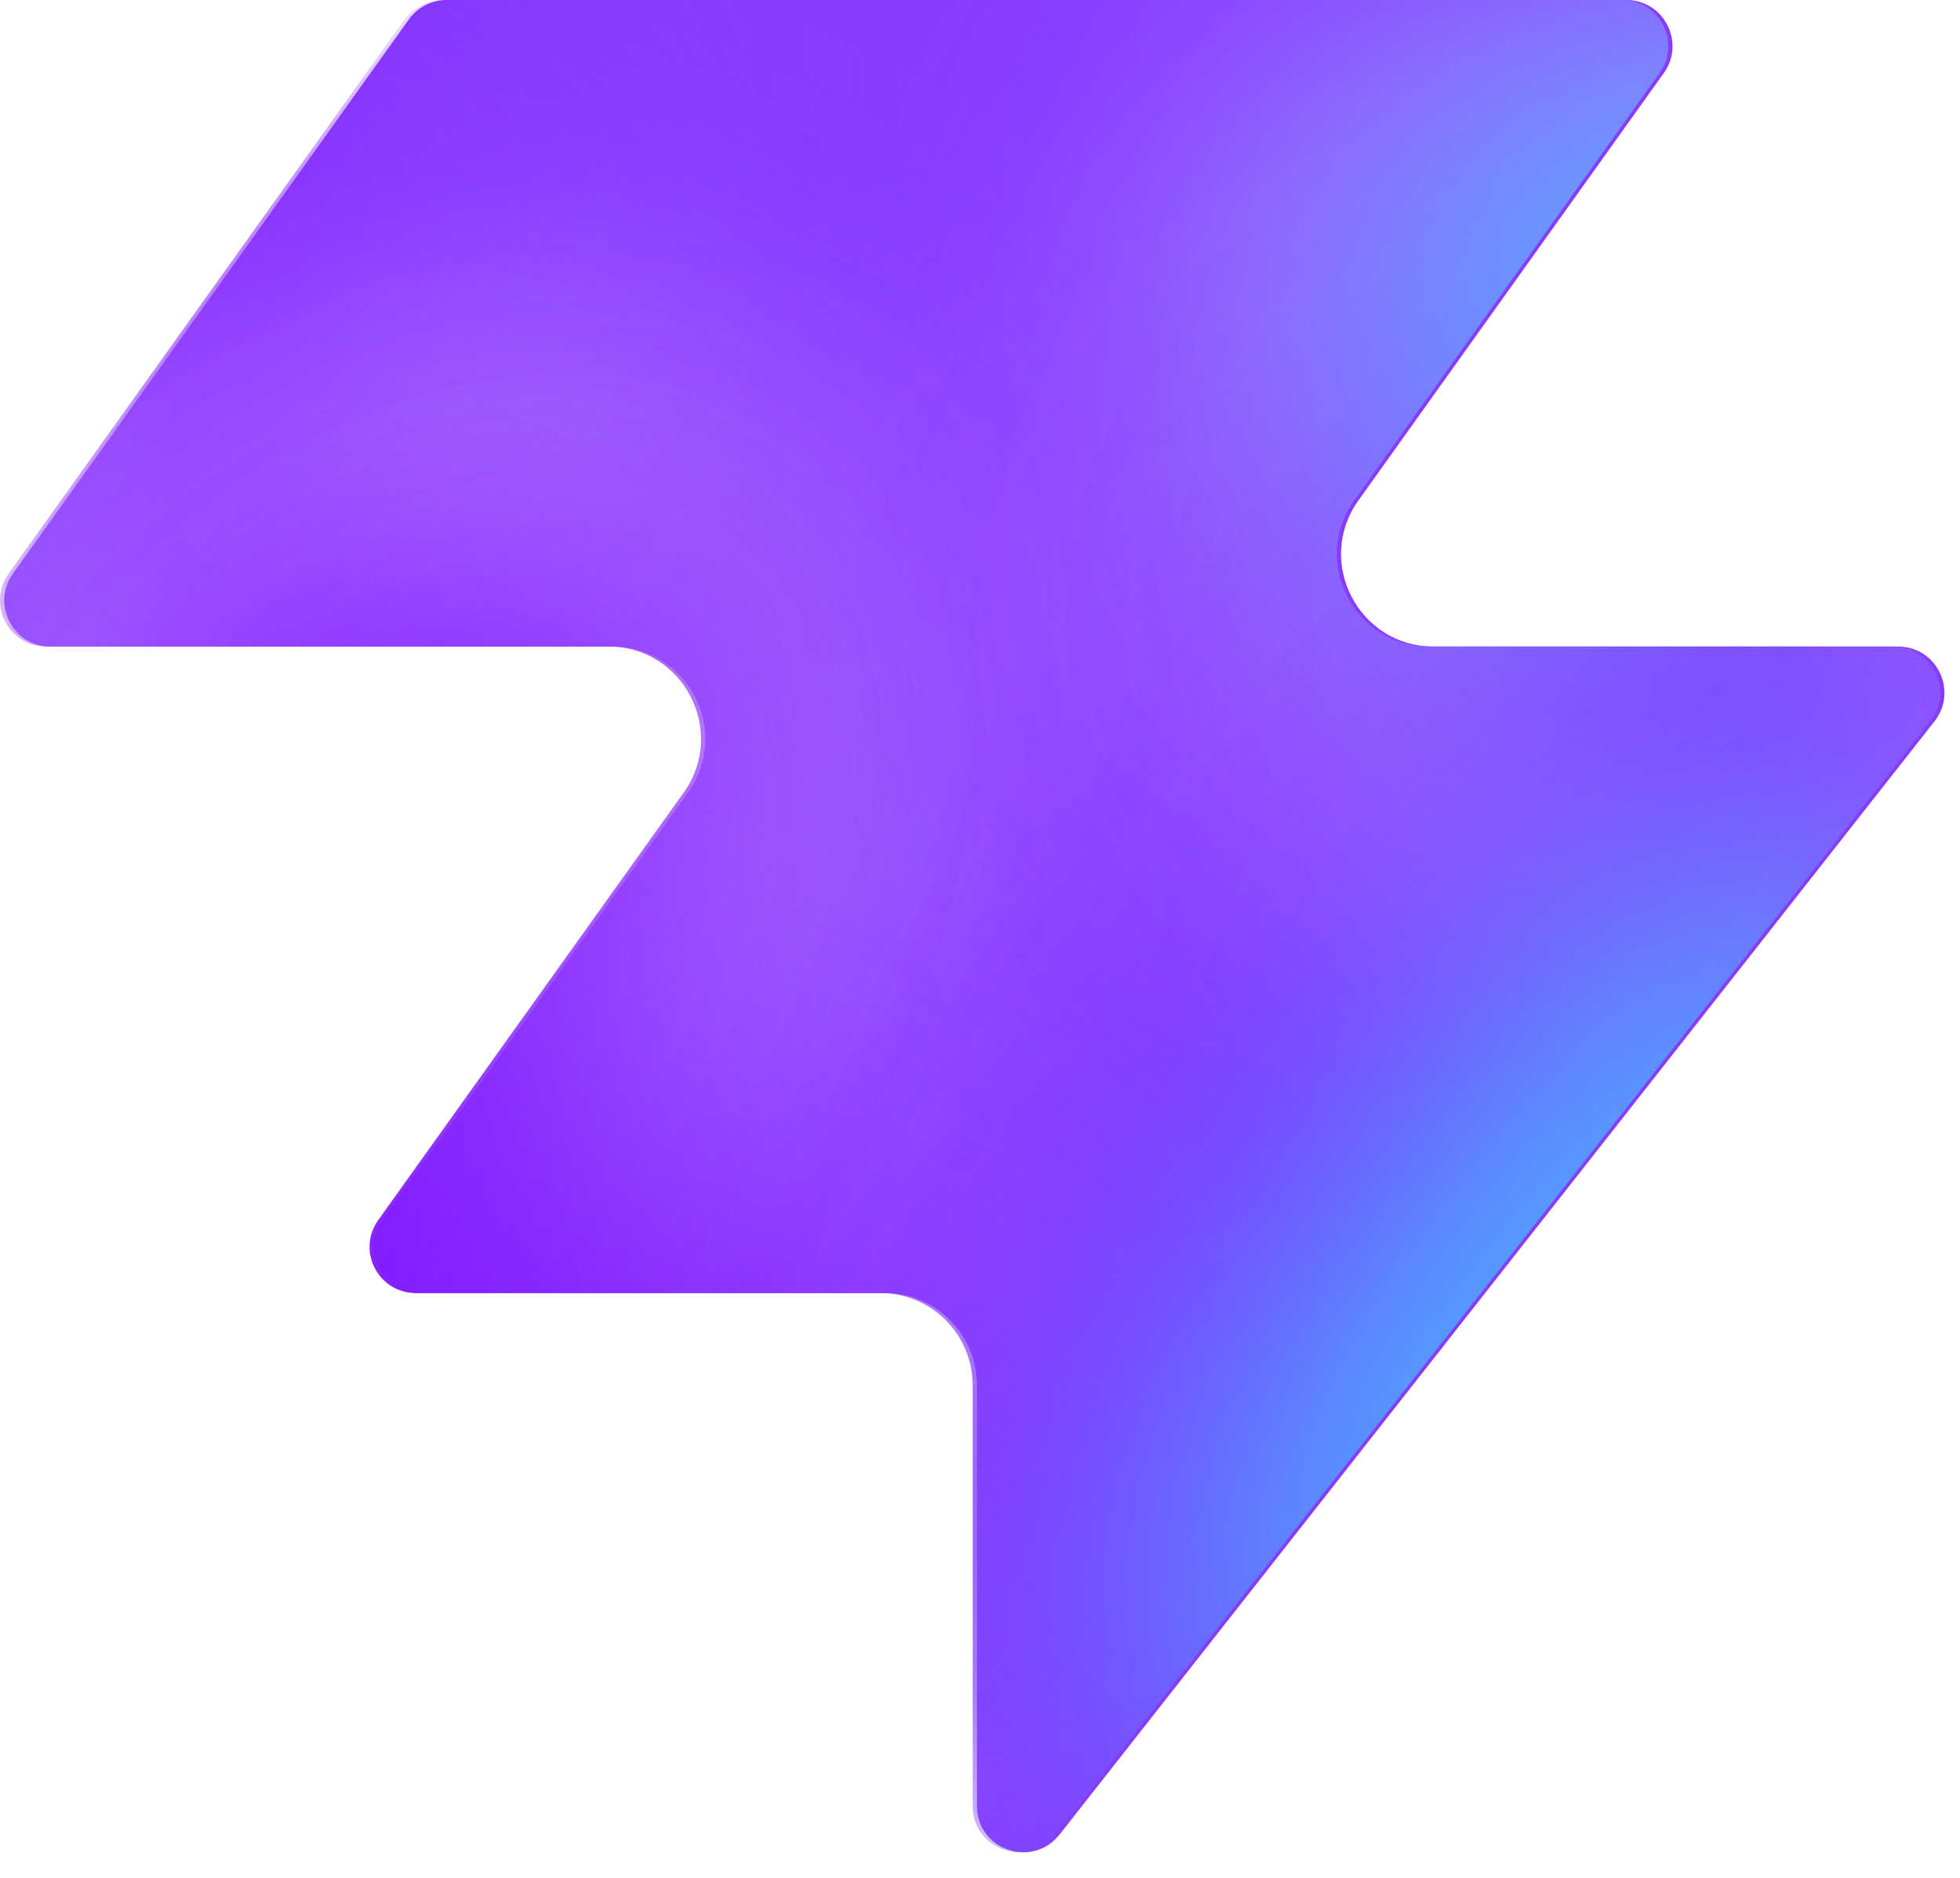
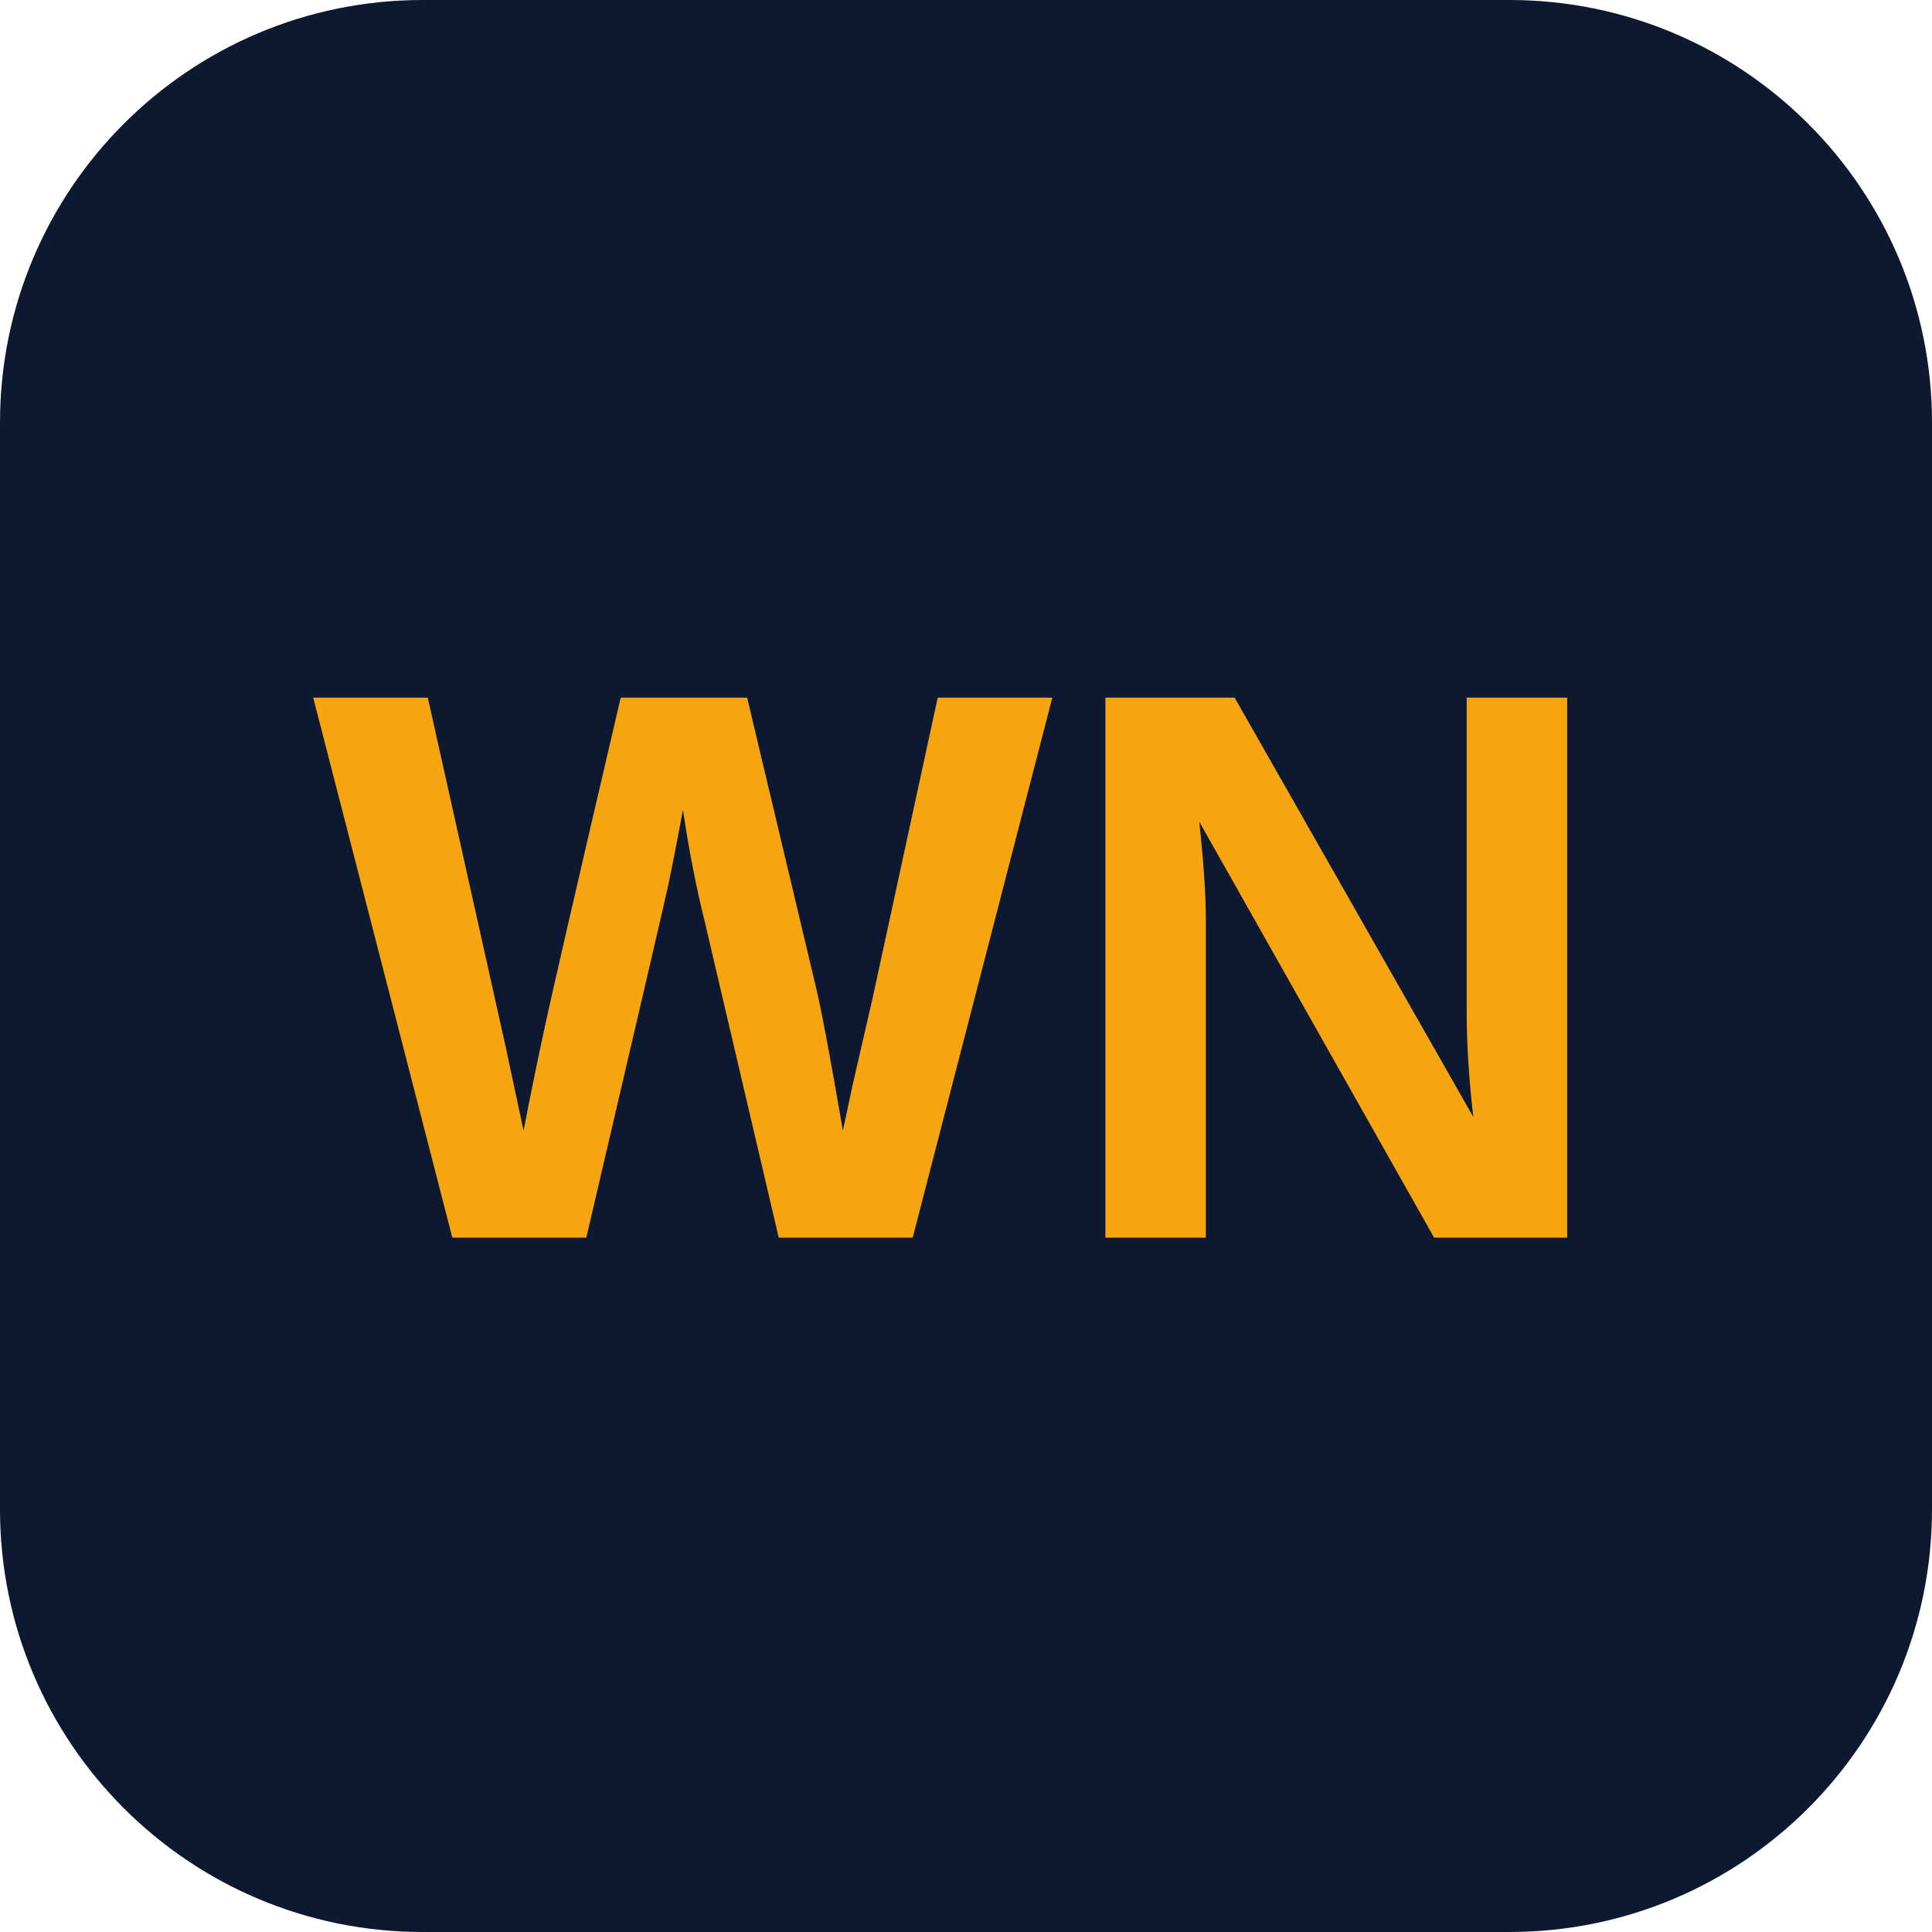
- <svg xmlns="http://www.w3.org/2000/svg" width="48" height="46" fill="none" viewBox="0 0 48 46">
-   <path fill="#863bff" d="M25.946 44.938c-.664.845-2.021.375-2.021-.698V33.937a2.26 2.26 0 0 0-2.262-2.262H10.287c-.92 0-1.456-1.04-.92-1.788l7.48-10.471c1.07-1.497 0-3.578-1.842-3.578H1.237c-.92 0-1.456-1.04-.92-1.788L10.013.474c.214-.297.556-.474.92-.474h28.894c.92 0 1.456 1.04.92 1.788l-7.48 10.471c-1.07 1.498 0 3.579 1.842 3.579h11.377c.943 0 1.473 1.088.89 1.83L25.947 44.94z" style="fill:#863bff;fill:color(display-p3 .525 .23 1);fill-opacity:1" />
-   <mask id="a" width="48" height="46" x="0" y="0" maskUnits="userSpaceOnUse" style="mask-type:alpha">
-     <path fill="#000" d="M25.842 44.938c-.664.844-2.021.375-2.021-.698V33.937a2.26 2.26 0 0 0-2.262-2.262H10.183c-.92 0-1.456-1.04-.92-1.788l7.48-10.471c1.07-1.498 0-3.579-1.842-3.579H1.133c-.92 0-1.456-1.04-.92-1.787L9.91.473c.214-.297.556-.474.92-.474h28.894c.92 0 1.456 1.04.92 1.788l-7.48 10.471c-1.07 1.498 0 3.578 1.842 3.578h11.377c.943 0 1.473 1.088.89 1.832L25.843 44.94z" style="fill:#000;fill-opacity:1" />
-   </mask>
-   <g mask="url(#a)">
-     <g filter="url(#b)">
-       <ellipse cx="5.508" cy="14.704" fill="#ede6ff" rx="5.508" ry="14.704" style="fill:#ede6ff;fill:color(display-p3 .927 .903 1);fill-opacity:1" transform="matrix(.00324 1 1 -.00324 -4.47 31.516)" />
-     </g>
-     <g filter="url(#c)">
-       <ellipse cx="10.399" cy="29.851" fill="#ede6ff" rx="10.399" ry="29.851" style="fill:#ede6ff;fill:color(display-p3 .927 .903 1);fill-opacity:1" transform="matrix(.00324 1 1 -.00324 -39.328 7.883)" />
-     </g>
-     <g filter="url(#d)">
-       <ellipse cx="5.508" cy="30.487" fill="#7e14ff" rx="5.508" ry="30.487" style="fill:#7e14ff;fill:color(display-p3 .492 .077 1);fill-opacity:1" transform="rotate(89.814 -25.913 -14.639)scale(1 -1)" />
-     </g>
-     <g filter="url(#e)">
-       <ellipse cx="5.508" cy="30.599" fill="#7e14ff" rx="5.508" ry="30.599" style="fill:#7e14ff;fill:color(display-p3 .492 .077 1);fill-opacity:1" transform="rotate(89.814 -32.644 -3.334)scale(1 -1)" />
-     </g>
-     <g filter="url(#f)">
-       <ellipse cx="5.508" cy="30.599" fill="#7e14ff" rx="5.508" ry="30.599" style="fill:#7e14ff;fill:color(display-p3 .492 .077 1);fill-opacity:1" transform="matrix(.00324 1 1 -.00324 -34.34 30.47)" />
-     </g>
-     <g filter="url(#g)">
-       <ellipse cx="14.072" cy="22.078" fill="#ede6ff" rx="14.072" ry="22.078" style="fill:#ede6ff;fill:color(display-p3 .927 .903 1);fill-opacity:1" transform="rotate(93.35 24.506 48.493)scale(-1 1)" />
-     </g>
-     <g filter="url(#h)">
-       <ellipse cx="3.47" cy="21.501" fill="#7e14ff" rx="3.47" ry="21.501" style="fill:#7e14ff;fill:color(display-p3 .492 .077 1);fill-opacity:1" transform="rotate(89.009 28.708 47.59)scale(-1 1)" />
-     </g>
-     <g filter="url(#i)">
-       <ellipse cx="3.47" cy="21.501" fill="#7e14ff" rx="3.47" ry="21.501" style="fill:#7e14ff;fill:color(display-p3 .492 .077 1);fill-opacity:1" transform="rotate(89.009 28.708 47.59)scale(-1 1)" />
-     </g>
-     <g filter="url(#j)">
-       <ellipse cx=".387" cy="8.972" fill="#7e14ff" rx="4.407" ry="29.108" style="fill:#7e14ff;fill:color(display-p3 .492 .077 1);fill-opacity:1" transform="rotate(39.51 .387 8.972)" />
-     </g>
-     <g filter="url(#k)">
-       <ellipse cx="47.523" cy="-6.092" fill="#7e14ff" rx="4.407" ry="29.108" style="fill:#7e14ff;fill:color(display-p3 .492 .077 1);fill-opacity:1" transform="rotate(37.892 47.523 -6.092)" />
-     </g>
-     <g filter="url(#l)">
-       <ellipse cx="41.412" cy="6.333" fill="#47bfff" rx="5.971" ry="9.665" style="fill:#47bfff;fill:color(display-p3 .28 .748 1);fill-opacity:1" transform="rotate(37.892 41.412 6.333)" />
-     </g>
-     <g filter="url(#m)">
-       <ellipse cx="-1.879" cy="38.332" fill="#7e14ff" rx="4.407" ry="29.108" style="fill:#7e14ff;fill:color(display-p3 .492 .077 1);fill-opacity:1" transform="rotate(37.892 -1.88 38.332)" />
-     </g>
-     <g filter="url(#n)">
-       <ellipse cx="-1.879" cy="38.332" fill="#7e14ff" rx="4.407" ry="29.108" style="fill:#7e14ff;fill:color(display-p3 .492 .077 1);fill-opacity:1" transform="rotate(37.892 -1.88 38.332)" />
-     </g>
-     <g filter="url(#o)">
-       <ellipse cx="35.651" cy="29.907" fill="#7e14ff" rx="4.407" ry="29.108" style="fill:#7e14ff;fill:color(display-p3 .492 .077 1);fill-opacity:1" transform="rotate(37.892 35.651 29.907)" />
-     </g>
-     <g filter="url(#p)">
-       <ellipse cx="38.418" cy="32.4" fill="#47bfff" rx="5.971" ry="15.297" style="fill:#47bfff;fill:color(display-p3 .28 .748 1);fill-opacity:1" transform="rotate(37.892 38.418 32.4)" />
-     </g>
-   </g>
-   <defs>
-     <filter id="b" width="60.045" height="41.654" x="-19.77" y="16.149" color-interpolation-filters="sRGB" filterUnits="userSpaceOnUse">
-       <feFlood flood-opacity="0" result="BackgroundImageFix" />
-       <feBlend in="SourceGraphic" in2="BackgroundImageFix" result="shape" />
-       <feGaussianBlur result="effect1_foregroundBlur_2002_17158" stdDeviation="7.659" />
-     </filter>
-     <filter id="c" width="90.34" height="51.437" x="-54.613" y="-7.533" color-interpolation-filters="sRGB" filterUnits="userSpaceOnUse">
-       <feFlood flood-opacity="0" result="BackgroundImageFix" />
-       <feBlend in="SourceGraphic" in2="BackgroundImageFix" result="shape" />
-       <feGaussianBlur result="effect1_foregroundBlur_2002_17158" stdDeviation="7.659" />
-     </filter>
-     <filter id="d" width="79.355" height="29.4" x="-49.64" y="2.03" color-interpolation-filters="sRGB" filterUnits="userSpaceOnUse">
-       <feFlood flood-opacity="0" result="BackgroundImageFix" />
-       <feBlend in="SourceGraphic" in2="BackgroundImageFix" result="shape" />
-       <feGaussianBlur result="effect1_foregroundBlur_2002_17158" stdDeviation="4.596" />
-     </filter>
-     <filter id="e" width="79.579" height="29.4" x="-45.045" y="20.029" color-interpolation-filters="sRGB" filterUnits="userSpaceOnUse">
-       <feFlood flood-opacity="0" result="BackgroundImageFix" />
-       <feBlend in="SourceGraphic" in2="BackgroundImageFix" result="shape" />
-       <feGaussianBlur result="effect1_foregroundBlur_2002_17158" stdDeviation="4.596" />
-     </filter>
-     <filter id="f" width="79.579" height="29.4" x="-43.513" y="21.178" color-interpolation-filters="sRGB" filterUnits="userSpaceOnUse">
-       <feFlood flood-opacity="0" result="BackgroundImageFix" />
-       <feBlend in="SourceGraphic" in2="BackgroundImageFix" result="shape" />
-       <feGaussianBlur result="effect1_foregroundBlur_2002_17158" stdDeviation="4.596" />
-     </filter>
-     <filter id="g" width="74.749" height="58.852" x="15.756" y="-17.901" color-interpolation-filters="sRGB" filterUnits="userSpaceOnUse">
-       <feFlood flood-opacity="0" result="BackgroundImageFix" />
-       <feBlend in="SourceGraphic" in2="BackgroundImageFix" result="shape" />
-       <feGaussianBlur result="effect1_foregroundBlur_2002_17158" stdDeviation="7.659" />
-     </filter>
-     <filter id="h" width="61.377" height="25.362" x="23.548" y="2.284" color-interpolation-filters="sRGB" filterUnits="userSpaceOnUse">
-       <feFlood flood-opacity="0" result="BackgroundImageFix" />
-       <feBlend in="SourceGraphic" in2="BackgroundImageFix" result="shape" />
-       <feGaussianBlur result="effect1_foregroundBlur_2002_17158" stdDeviation="4.596" />
-     </filter>
-     <filter id="i" width="61.377" height="25.362" x="23.548" y="2.284" color-interpolation-filters="sRGB" filterUnits="userSpaceOnUse">
-       <feFlood flood-opacity="0" result="BackgroundImageFix" />
-       <feBlend in="SourceGraphic" in2="BackgroundImageFix" result="shape" />
-       <feGaussianBlur result="effect1_foregroundBlur_2002_17158" stdDeviation="4.596" />
-     </filter>
-     <filter id="j" width="56.045" height="63.649" x="-27.636" y="-22.853" color-interpolation-filters="sRGB" filterUnits="userSpaceOnUse">
-       <feFlood flood-opacity="0" result="BackgroundImageFix" />
-       <feBlend in="SourceGraphic" in2="BackgroundImageFix" result="shape" />
-       <feGaussianBlur result="effect1_foregroundBlur_2002_17158" stdDeviation="4.596" />
-     </filter>
-     <filter id="k" width="54.814" height="64.646" x="20.116" y="-38.415" color-interpolation-filters="sRGB" filterUnits="userSpaceOnUse">
-       <feFlood flood-opacity="0" result="BackgroundImageFix" />
-       <feBlend in="SourceGraphic" in2="BackgroundImageFix" result="shape" />
-       <feGaussianBlur result="effect1_foregroundBlur_2002_17158" stdDeviation="4.596" />
-     </filter>
-     <filter id="l" width="33.541" height="35.313" x="24.641" y="-11.323" color-interpolation-filters="sRGB" filterUnits="userSpaceOnUse">
-       <feFlood flood-opacity="0" result="BackgroundImageFix" />
-       <feBlend in="SourceGraphic" in2="BackgroundImageFix" result="shape" />
-       <feGaussianBlur result="effect1_foregroundBlur_2002_17158" stdDeviation="4.596" />
-     </filter>
-     <filter id="m" width="54.814" height="64.646" x="-29.286" y="6.009" color-interpolation-filters="sRGB" filterUnits="userSpaceOnUse">
-       <feFlood flood-opacity="0" result="BackgroundImageFix" />
-       <feBlend in="SourceGraphic" in2="BackgroundImageFix" result="shape" />
-       <feGaussianBlur result="effect1_foregroundBlur_2002_17158" stdDeviation="4.596" />
-     </filter>
-     <filter id="n" width="54.814" height="64.646" x="-29.286" y="6.009" color-interpolation-filters="sRGB" filterUnits="userSpaceOnUse">
-       <feFlood flood-opacity="0" result="BackgroundImageFix" />
-       <feBlend in="SourceGraphic" in2="BackgroundImageFix" result="shape" />
-       <feGaussianBlur result="effect1_foregroundBlur_2002_17158" stdDeviation="4.596" />
-     </filter>
-     <filter id="o" width="54.814" height="64.646" x="8.244" y="-2.416" color-interpolation-filters="sRGB" filterUnits="userSpaceOnUse">
-       <feFlood flood-opacity="0" result="BackgroundImageFix" />
-       <feBlend in="SourceGraphic" in2="BackgroundImageFix" result="shape" />
-       <feGaussianBlur result="effect1_foregroundBlur_2002_17158" stdDeviation="4.596" />
-     </filter>
-     <filter id="p" width="39.409" height="43.623" x="18.713" y="10.588" color-interpolation-filters="sRGB" filterUnits="userSpaceOnUse">
-       <feFlood flood-opacity="0" result="BackgroundImageFix" />
-       <feBlend in="SourceGraphic" in2="BackgroundImageFix" result="shape" />
-       <feGaussianBlur result="effect1_foregroundBlur_2002_17158" stdDeviation="4.596" />
-     </filter>
-   </defs>
+ <svg xmlns="http://www.w3.org/2000/svg" viewBox="0 0 64 64">
+   <rect width="64" height="64" rx="14" fill="#0d1930" />
+   <text x="32" y="41" text-anchor="middle" font-family="Arial, Helvetica, sans-serif" font-size="26" font-weight="900" fill="#f7a411">WN</text>
</svg>
